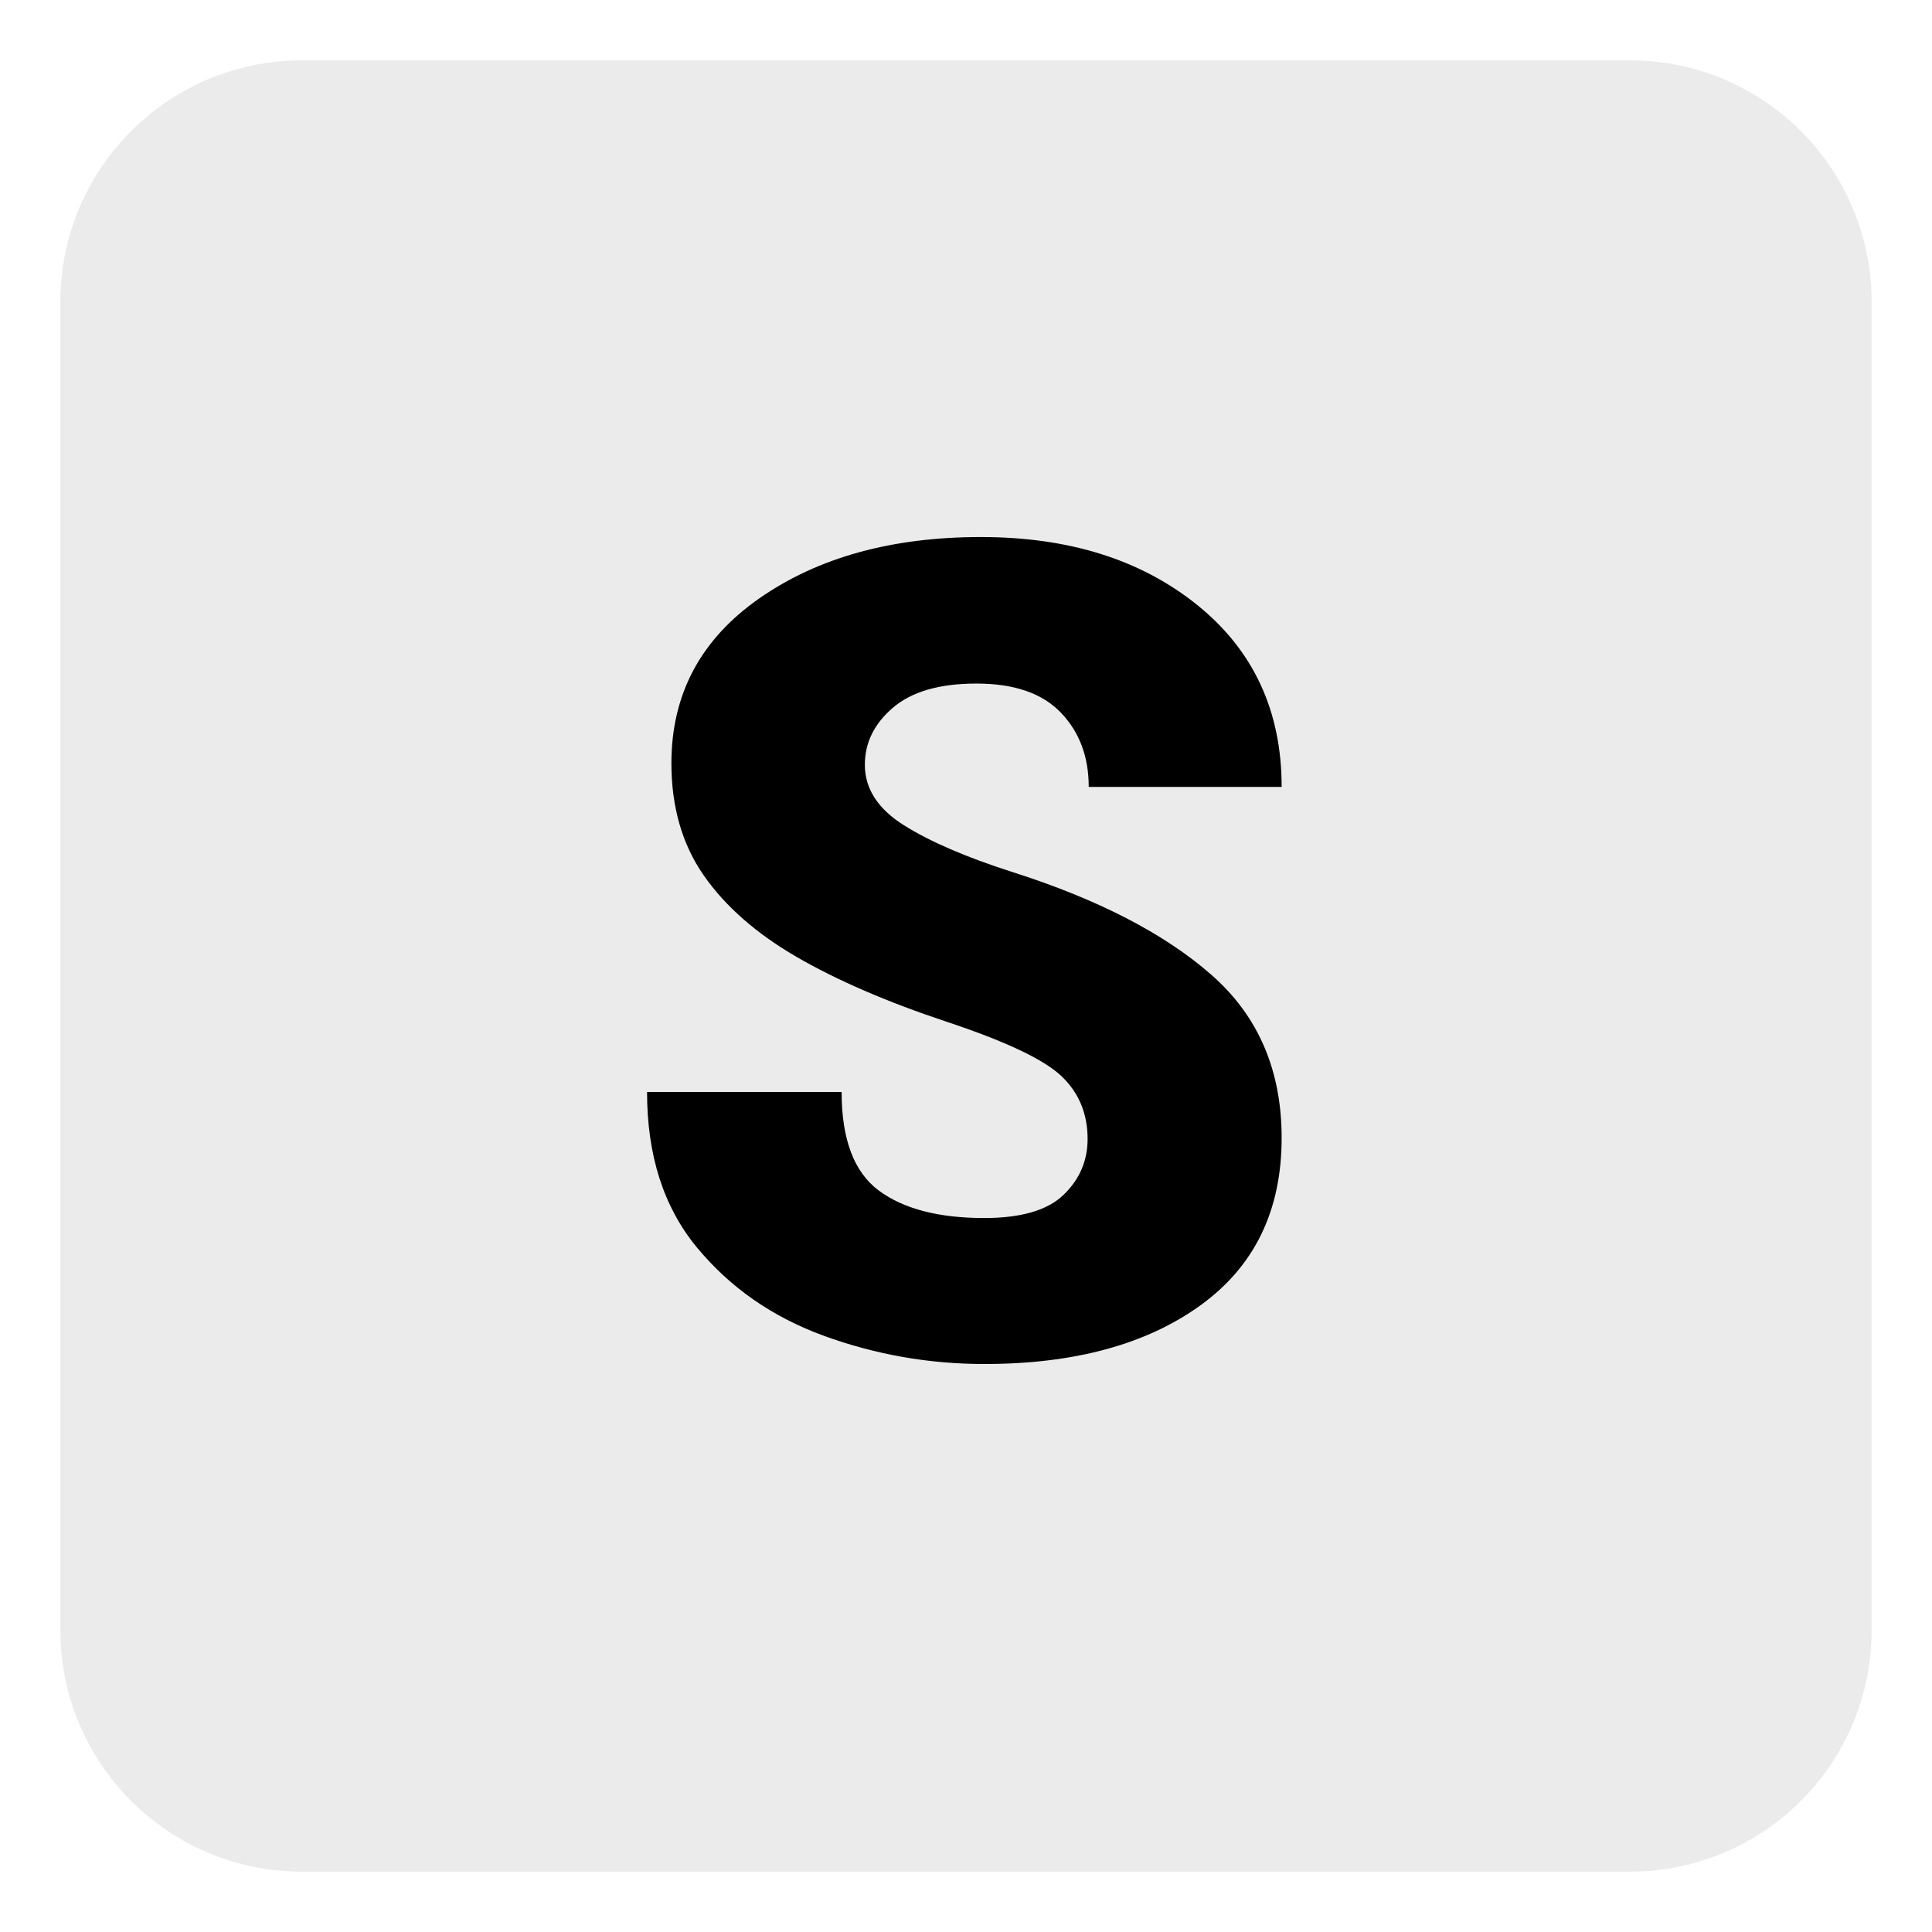
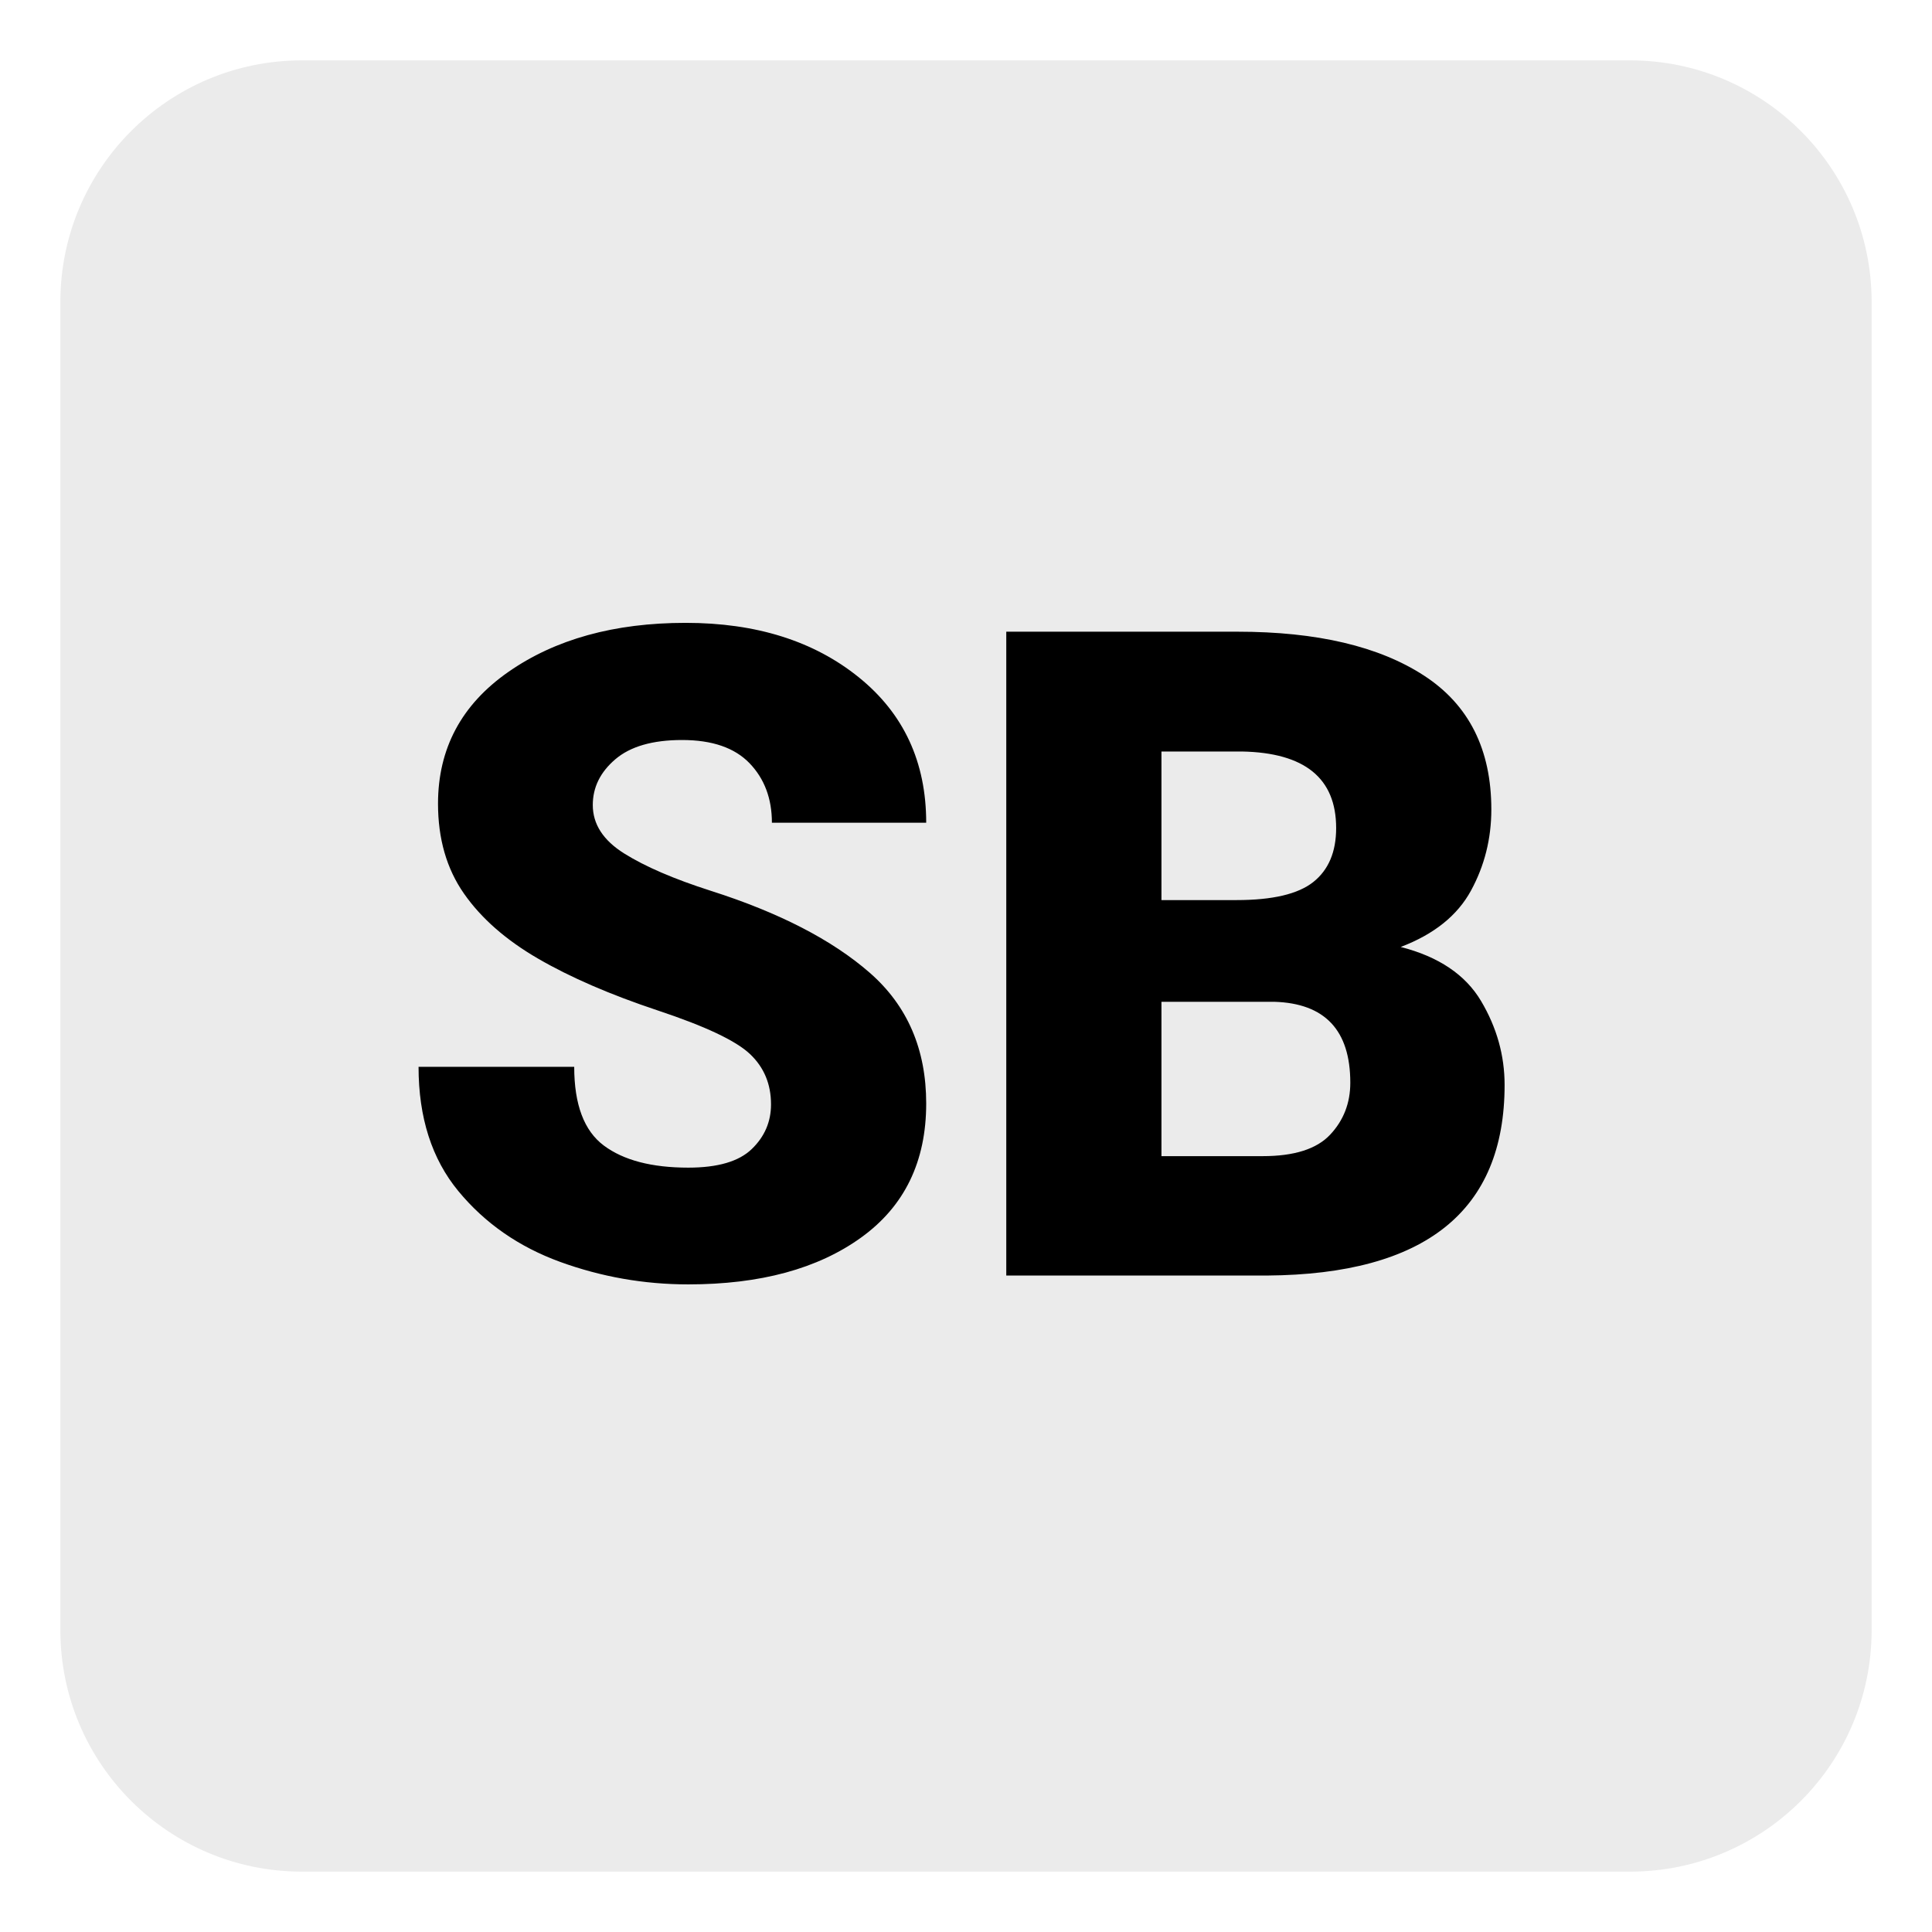
<svg xmlns="http://www.w3.org/2000/svg" viewBox="0 0 512 512">
  <rect x="16" y="16" width="480" height="480" rx="64" ry="64" fill="currentColor" opacity="0.08" />
-   <text x="50%" y="50%" text-anchor="middle" dominant-baseline="central" font-family="system-ui, -apple-system, Segoe UI, Roboto, Ubuntu, Cantarell, 'Helvetica Neue', Arial, 'Noto Sans', 'Apple Color Emoji', 'Segoe UI Emoji'" font-weight="800" font-size="300" fill="currentColor">S</text>
+   <text x="50%" y="50%" text-anchor="middle" dominant-baseline="central" font-family="system-ui, -apple-system, Segoe UI, Roboto, Ubuntu, Cantarell, 'Helvetica Neue', Arial, 'Noto Sans', 'Apple Color Emoji', 'Segoe UI Emoji'" font-weight="800" font-size="240" fill="currentColor">SB</text>
</svg>
